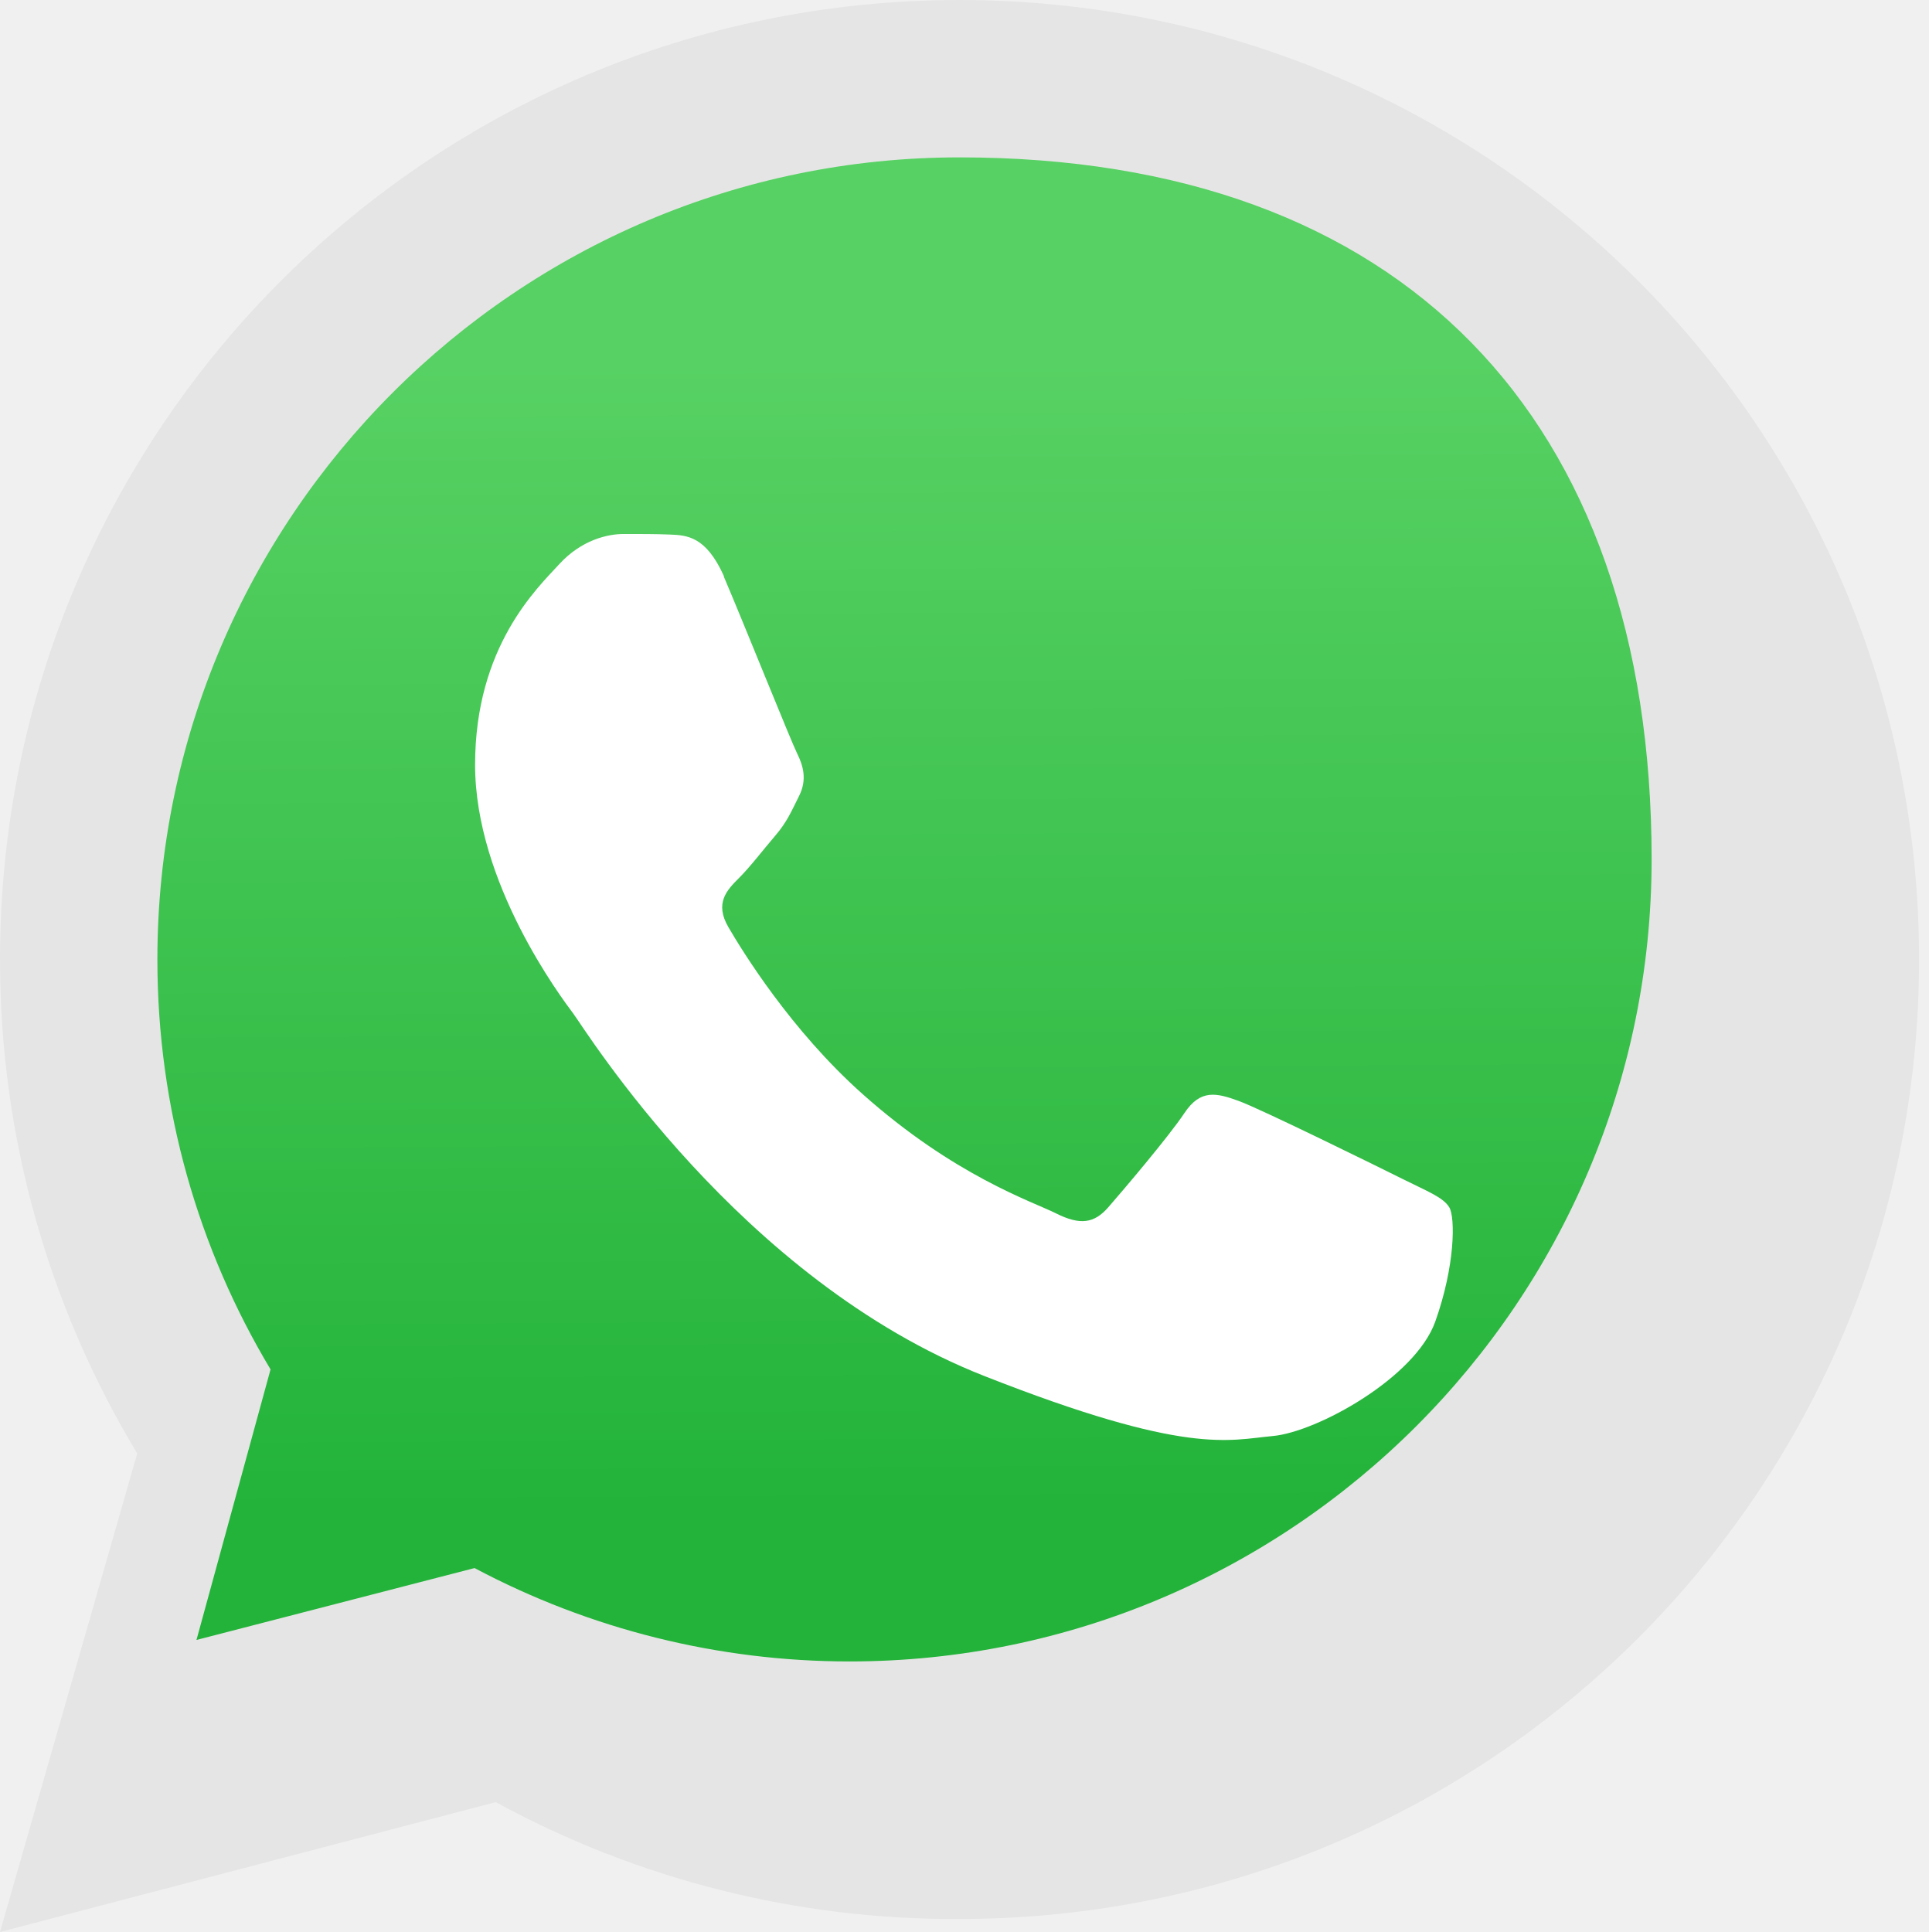
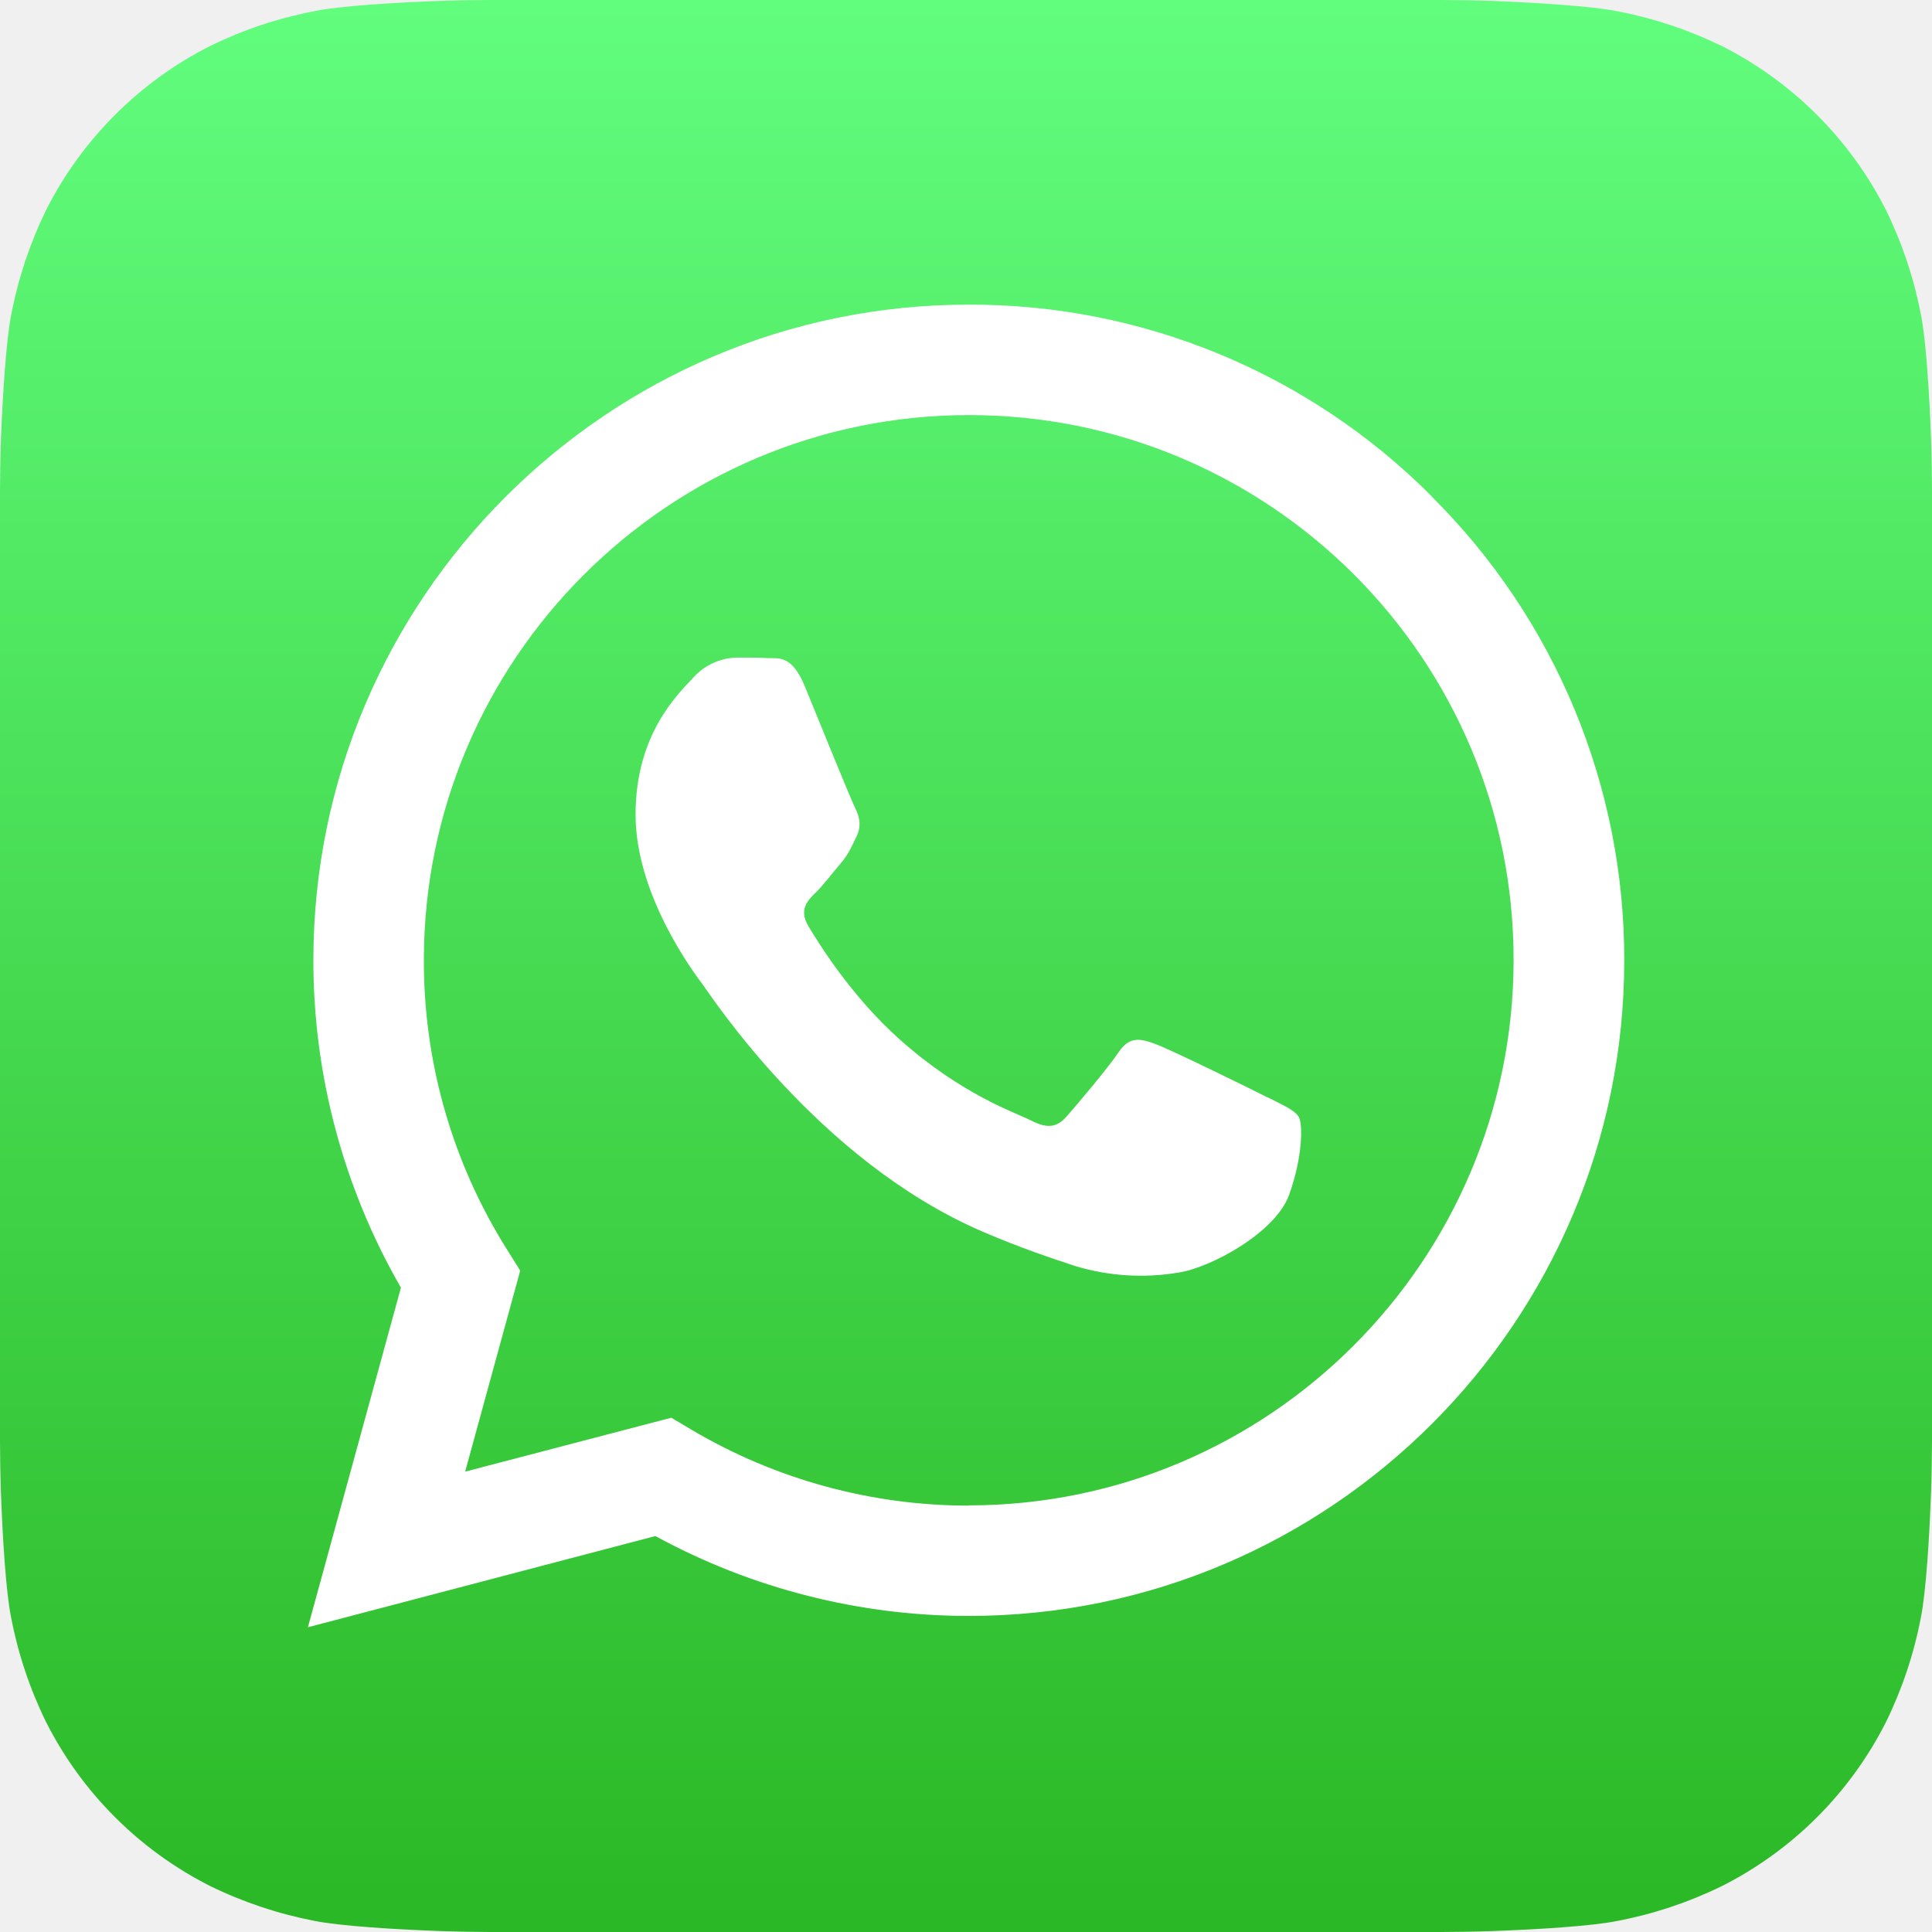
- <svg xmlns="http://www.w3.org/2000/svg" viewBox="0 0 175.216 175.552">
+ <svg xmlns="http://www.w3.org/2000/svg" id="Layer_1" data-name="Layer 1" viewBox="0 0 512 512">
  <defs>
-     <linearGradient id="a" x1="85.915" x2="86.535" y1="32.567" y2="137.092" gradientUnits="userSpaceOnUse">
-       <stop offset="0" stop-color="#57d163" />
-       <stop offset="1" stop-color="#23b33a" />
+     <style>.cls-1,.cls-2{fill-rule:evenodd;}.cls-1{fill:url(#linear-gradient);}.cls-2{fill:#fff;}</style>
+     <linearGradient id="linear-gradient" x1="1337.28" y1="518.24" x2="1337.28" y2="-2164.82" gradientTransform="matrix(0.19, 0, 0, -0.19, 0.81, 98.89)" gradientUnits="userSpaceOnUse">
+       <stop offset="0" stop-color="#61fd7d" />
+       <stop offset="1" stop-color="#2bb826" />
    </linearGradient>
  </defs>
-   <path fill="#e5e5e5" d="M87.184 0C38.998 0 0 38.998 0 87.184c0 16.433 4.559 31.77 12.468 44.884L0 175.552l45.044-11.8A86.9 86.9 0 0 0 87.184 174.368c48.186 0 87.184-38.998 87.184-87.184S135.37 0 87.184 0Z" />
-   <path fill="url(#a)" d="M87.184 14.3c-40.166 0-72.884 32.718-72.884 72.884 0 13.623 3.752 26.345 10.282 37.248l-6.73 24.583 25.267-6.532a72.6 72.6 0 0 0 34.065 8.485c40.166 0 72.884-32.718 72.884-72.884S127.35 14.3 87.184 14.3Z" />
-   <path fill="#fff" fill-rule="evenodd" d="M65.773 52.346c-1.637-3.637-3.363-3.712-4.922-3.775-1.275-.053-2.735-.05-4.193-.05-1.46 0-3.832.548-5.837 2.735s-7.654 7.48-7.654 18.236 7.837 21.154 8.929 22.616c1.094 1.46 15.118 24.18 37.327 32.918 18.453 7.268 22.213 5.82 26.224 5.46 4.01-.365 12.934-5.287 14.76-10.39 1.822-5.103 1.822-9.475 1.277-10.39-.548-.913-2.007-1.46-4.193-2.554-2.189-1.094-12.934-6.385-14.942-7.115-2.007-.73-3.466-1.094-4.925 1.094-1.46 2.189-5.654 7.115-6.93 8.576-1.276 1.46-2.554 1.643-4.74.548-2.189-1.094-9.237-3.404-17.597-10.858-6.506-5.8-10.898-12.962-12.175-15.15-1.276-2.189-.136-3.372 .96-4.463 .987-.978 2.189-2.553 3.284-3.832 1.094-1.276 1.458-2.189 2.189-3.648.73-1.46.364-2.736-.183-3.831-.548-1.094-4.818-11.748-6.66-16.067Z" clip-rule="evenodd" />
+   <path class="cls-1" d="M512,382.07c0,2.8-.09,8.88-.26,13.58-.41,11.49-1.32,26.32-2.7,33.07a109.76,109.76,0,0,1-9.27,27.71,98.45,98.45,0,0,1-43.43,43.39,110.21,110.21,0,0,1-27.87,9.28c-6.69,1.35-21.41,2.24-32.82,2.65-4.71.17-10.79.25-13.58.25l-252.1,0c-2.8,0-8.88-.09-13.58-.26-11.49-.41-26.32-1.32-33.07-2.69a110.37,110.37,0,0,1-27.72-9.28A98.5,98.5,0,0,1,12.18,456.3,110.21,110.21,0,0,1,2.9,428.43C1.55,421.74.66,407,.25,395.61.08,390.91,0,384.82,0,382l0-252.1c0-2.8.09-8.88.25-13.58C.71,104.86,1.62,90,3,83.28a110.37,110.37,0,0,1,9.27-27.72A98.59,98.59,0,0,1,55.7,12.18,110.21,110.21,0,0,1,83.57,2.9C90.26,1.55,105,.66,116.39.25,121.09.08,127.18,0,130,0l252.1,0c2.8,0,8.88.09,13.58.25C407.14.71,422,1.62,428.72,3a110.37,110.37,0,0,1,27.72,9.27A98.59,98.59,0,0,1,499.82,55.7a110.21,110.21,0,0,1,9.28,27.87c1.35,6.69,2.24,21.41,2.65,32.82.17,4.7.25,10.79.25,13.58Z" transform="translate(0 0)" />
+   <path class="cls-2" d="M379.56,131.67A172.4,172.4,0,0,0,256.67,80.73C161,80.73,83.05,158.64,83.05,254.42a173.47,173.47,0,0,0,23.2,86.82l-24.65,90,92.08-24.17a173.55,173.55,0,0,0,83,21.17h.07c95.73,0,173.69-77.91,173.69-173.69A172.73,172.73,0,0,0,379.53,131.7l0,0ZM256.72,399a144.17,144.17,0,0,1-73.52-20.14l-5.29-3.15L123.27,390l14.59-53.27-3.42-5.47a143.29,143.29,0,0,1-22.11-76.81C112.33,174.81,177.1,110,256.8,110A144.34,144.34,0,0,1,401.12,254.48c-.07,79.67-64.83,144.46-144.41,144.46v0ZM335.87,290.8c-4.32-2.2-25.68-12.67-29.65-14.12s-6.85-2.19-9.8,2.2-11.22,14.11-13.76,17-5.06,3.29-9.37,1.09-18.35-6.77-34.92-21.56c-12.88-11.5-21.61-25.74-24.15-30s-.29-6.71,1.92-8.83c2-1.93,4.32-5.06,6.51-7.6s2.88-4.32,4.32-7.26.74-5.42-.35-7.6-9.8-23.55-13.34-32.25c-3.49-8.51-7.12-7.32-9.79-7.47s-5.42-.13-8.29-.13a16,16,0,0,0-11.57,5.41c-4,4.32-15.2,14.86-15.2,36.22s15.54,42,17.72,44.91,30.61,46.76,74.14,65.54c10.34,4.44,18.42,7.11,24.72,9.18a60,60,0,0,0,27.32,1.71c8.35-1.23,25.68-10.49,29.31-20.62s3.63-18.83,2.55-20.62-3.91-3-8.29-5.22l0,0Z" transform="translate(0 0)" />
</svg>
